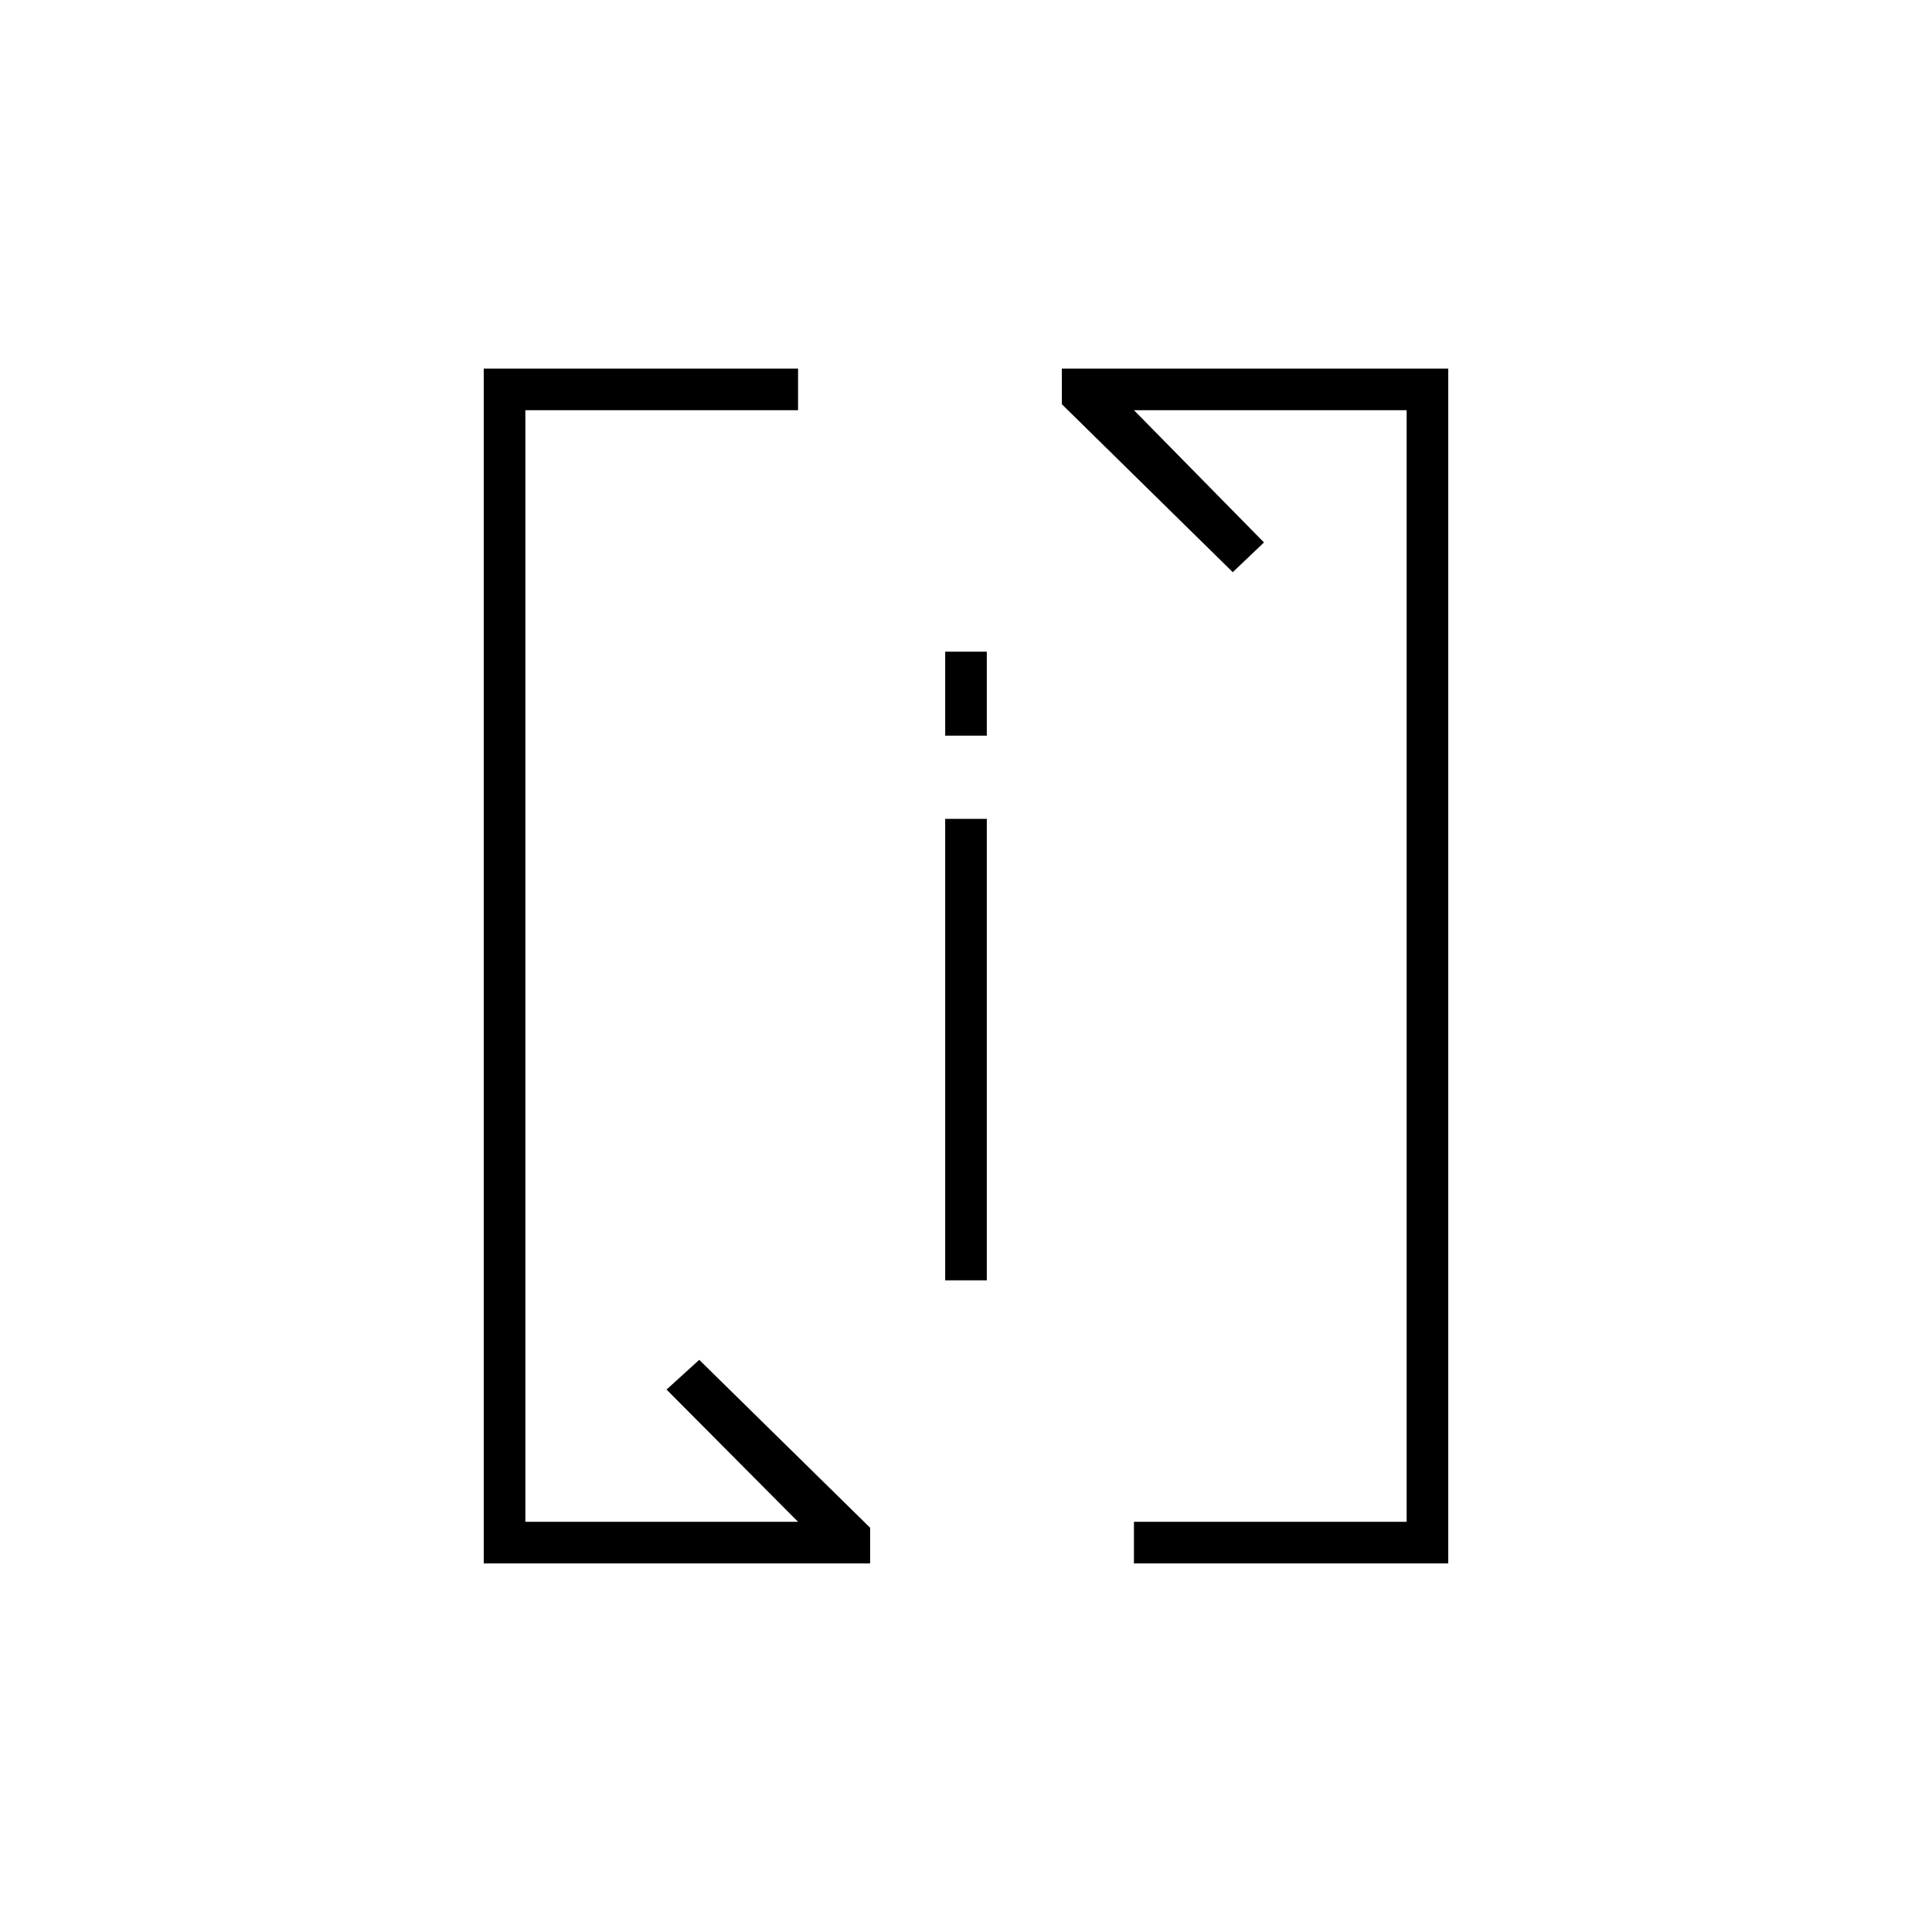
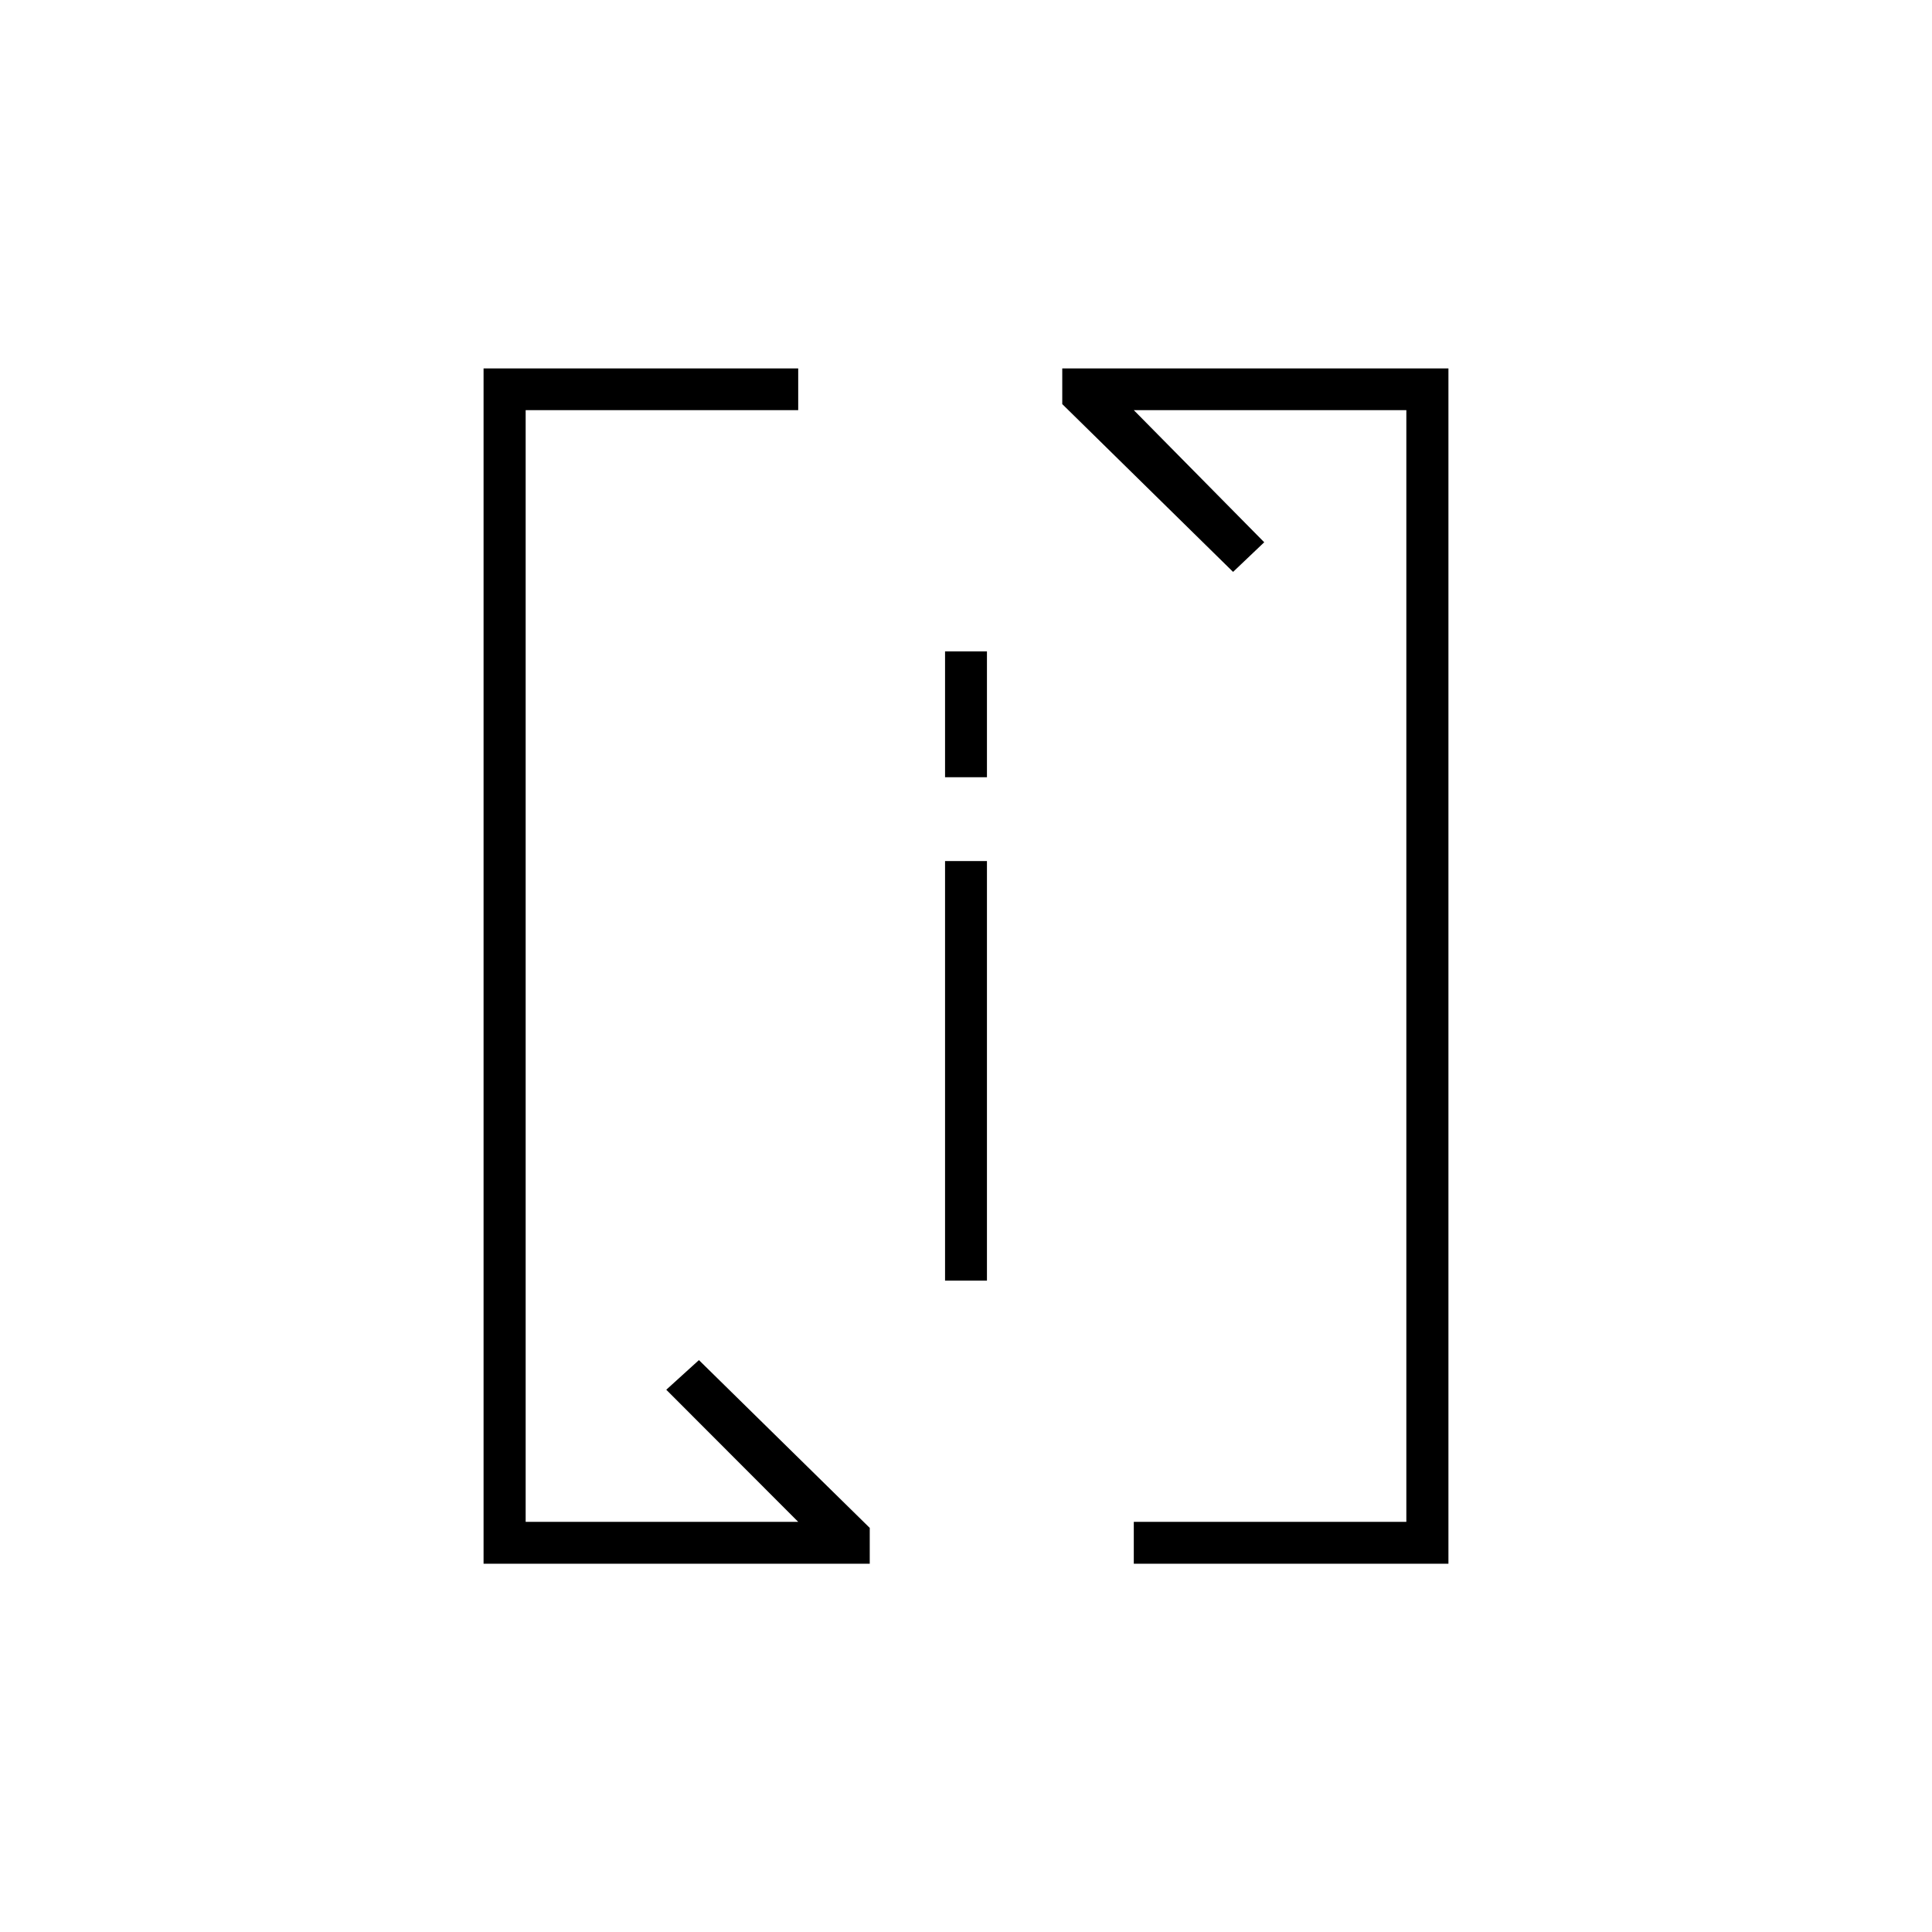
- <svg xmlns="http://www.w3.org/2000/svg" xml:space="preserve" width="100%" height="100%" version="1.1" style="shape-rendering:geometricPrecision; text-rendering:geometricPrecision; image-rendering:optimizeQuality; fill-rule:evenodd; clip-rule:evenodd" viewBox="0 0 2600 2600">
+ <svg xmlns="http://www.w3.org/2000/svg" xml:space="preserve" width="1.024in" height="1.024in" version="1.1" style="shape-rendering:geometricPrecision; text-rendering:geometricPrecision; image-rendering:optimizeQuality; fill-rule:evenodd; clip-rule:evenodd" viewBox="0 0 10236 10236">
  <defs>
    <style type="text/css">
   
    .fil0 {fill:none}
    .fil1 {fill:black}
   
  </style>
  </defs>
  <g id="Layer_x0020_1">
-     <g id="_2724835325056">
-       <rect class="fil0" width="2600" height="2600" />
-       <path class="fil1" d="M656 2104l-5 0 0 -1608 423 0 0 56 -367 0 0 1496 367 0 -177 -178 44 -40 230 226c0,16 0,32 0,48 -172,0 -343,0 -515,0zm616 -1002l56 0 0 621 -56 0 0 -621zm0 -225l56 0 0 113 -56 0 0 -113zm157 -381l0 48 230 226 42 -40 -175 -178 367 0 0 1496c-123,0 -245,0 -367,0l0 56c141,0 282,0 423,0l0 -1608c-173,0 -346,0 -520,0z" />
+     <g id="_2382480566144">
+       <rect class="fil0" width="10236" height="10236" />
+       <path class="fil1" d="M2562 8285l0 -6333 1667 0 0 221 -1444 0 0 5890 1444 0 -699 -700 173 -157 905 889c0,63 0,126 0,190 -682,0 -1364,0 -2046,0zm2445 -3723l222 0 0 2223 -222 0 0 -2223zm0 -1111l222 0 0 667 -222 0 0 -667zm621 -1499l0 189 905 889 165 -157 -691 -700 1444 0 0 5890c-481,0 -963,0 -1444,0l0 222c556,0 1111,0 1667,0l0 -6333c-682,0 -1364,0 -2046,0z" />
    </g>
  </g>
</svg>
